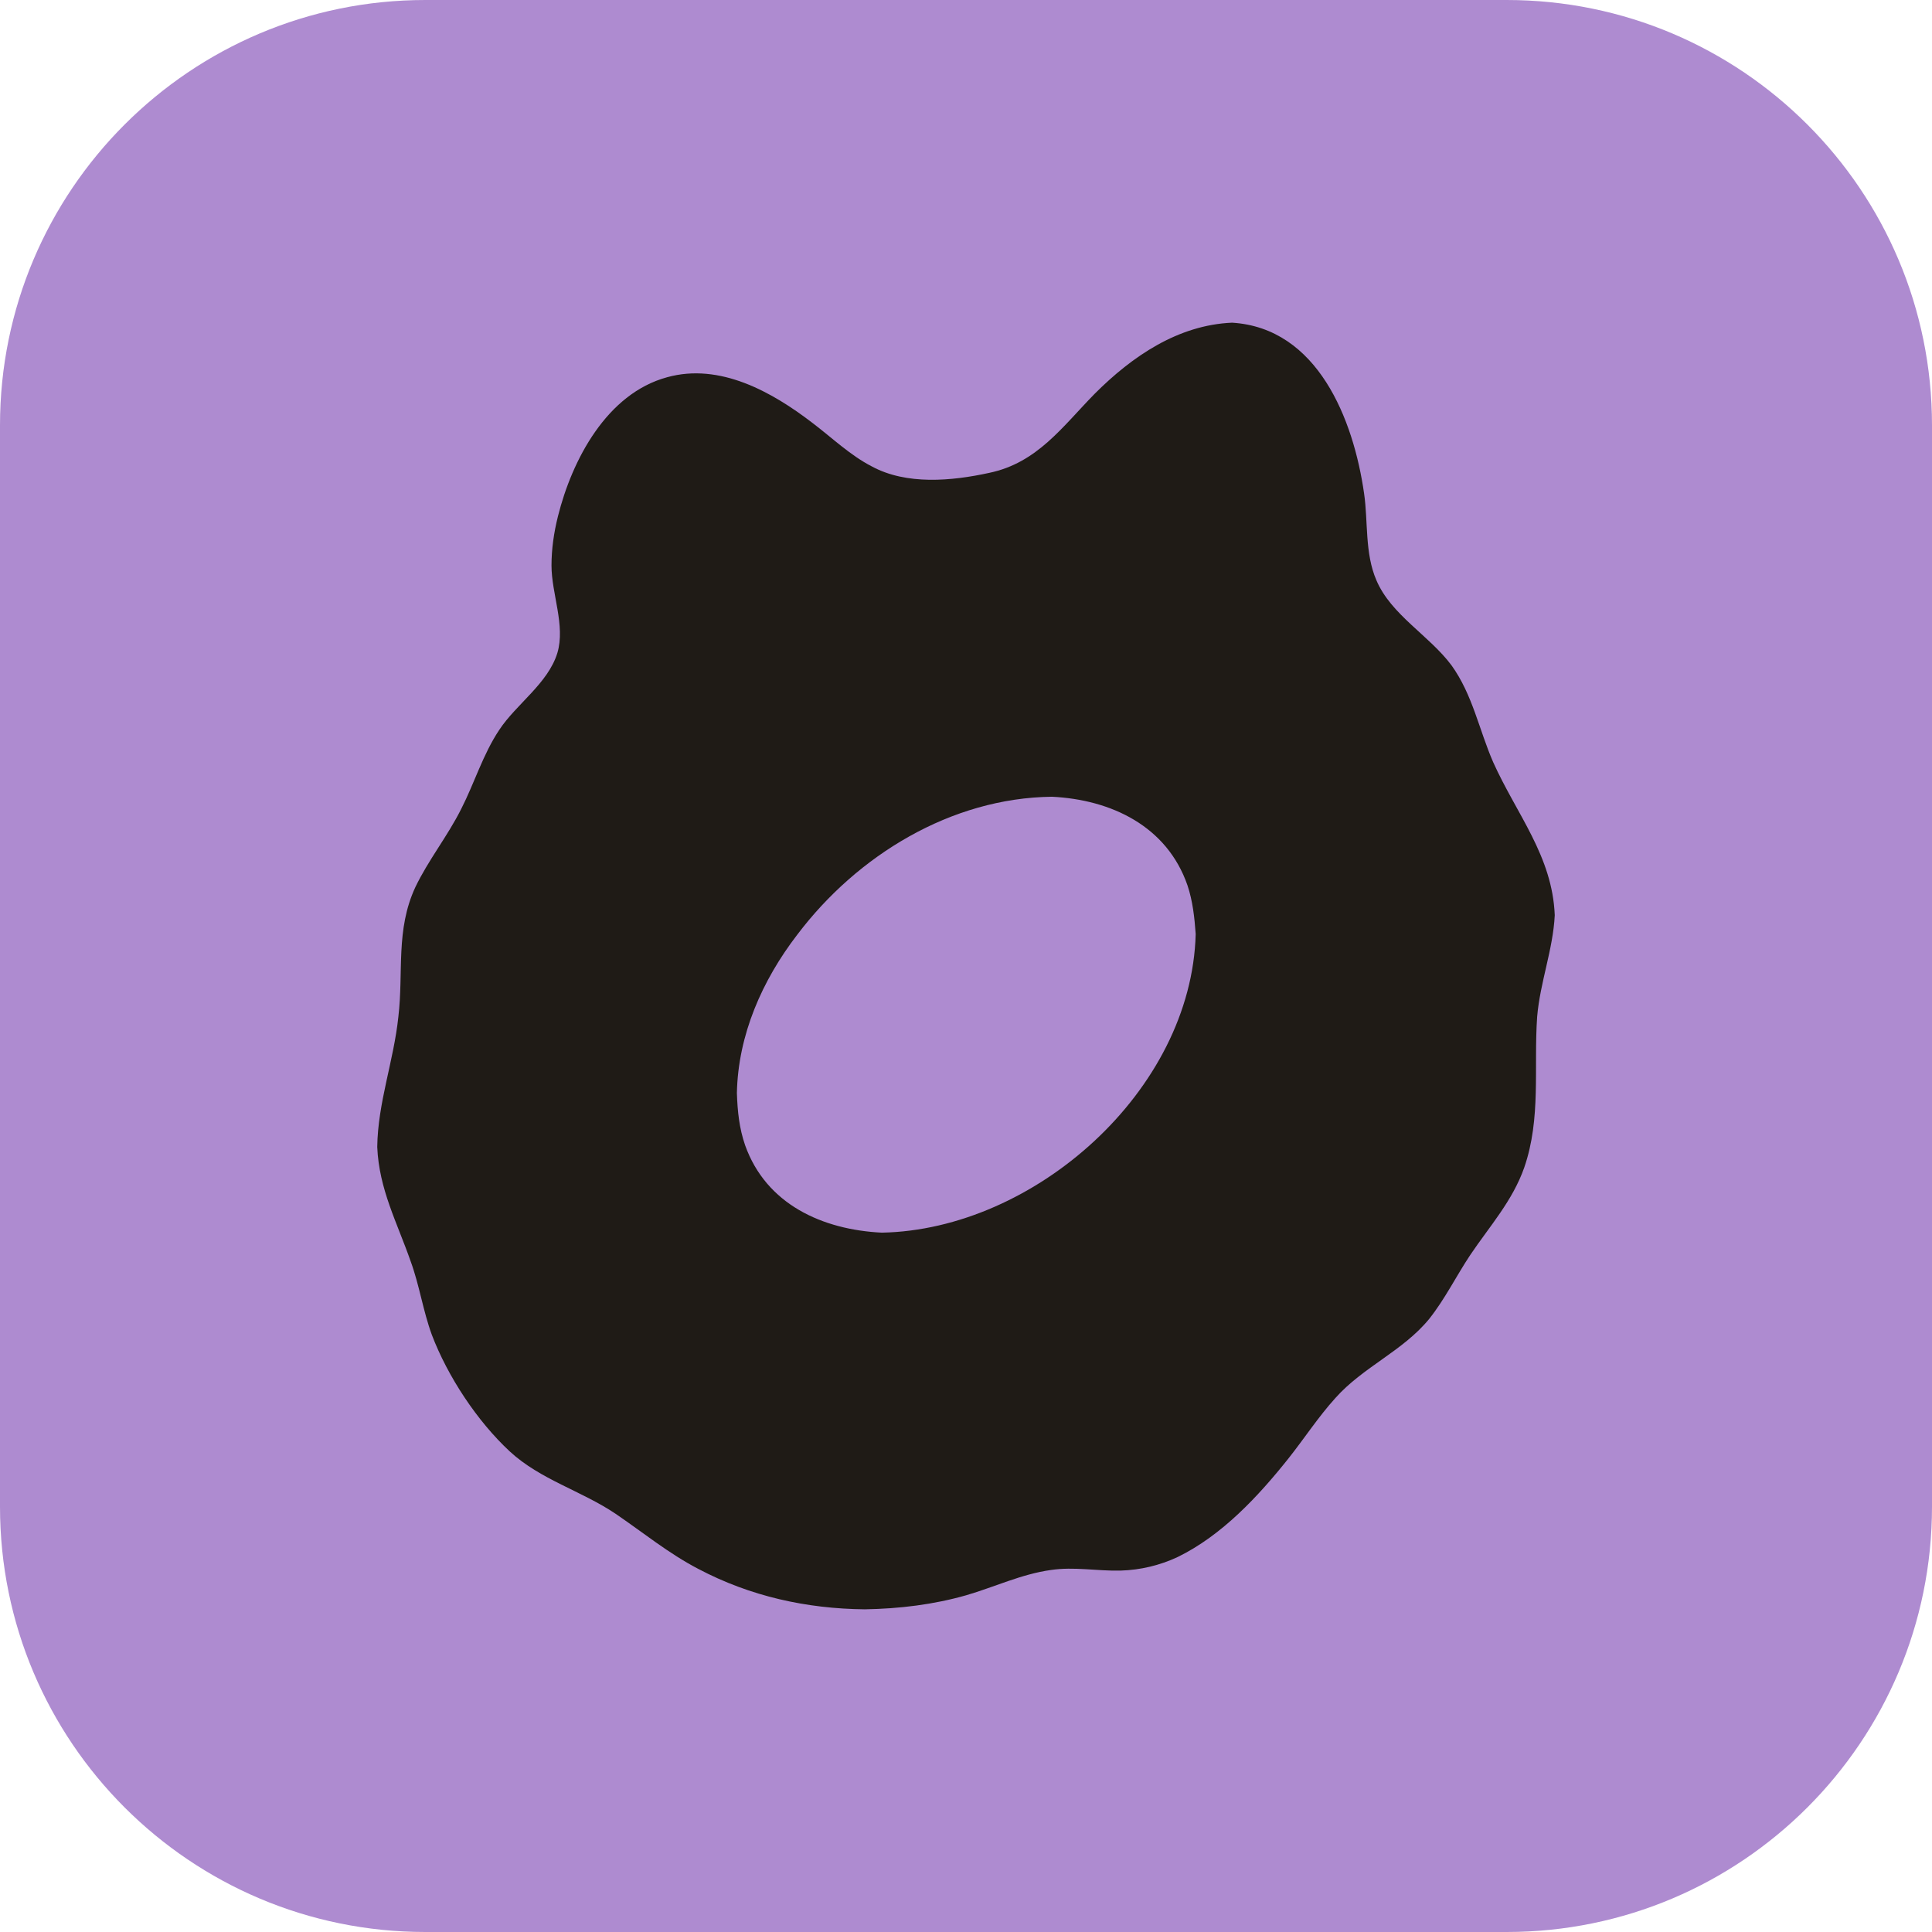
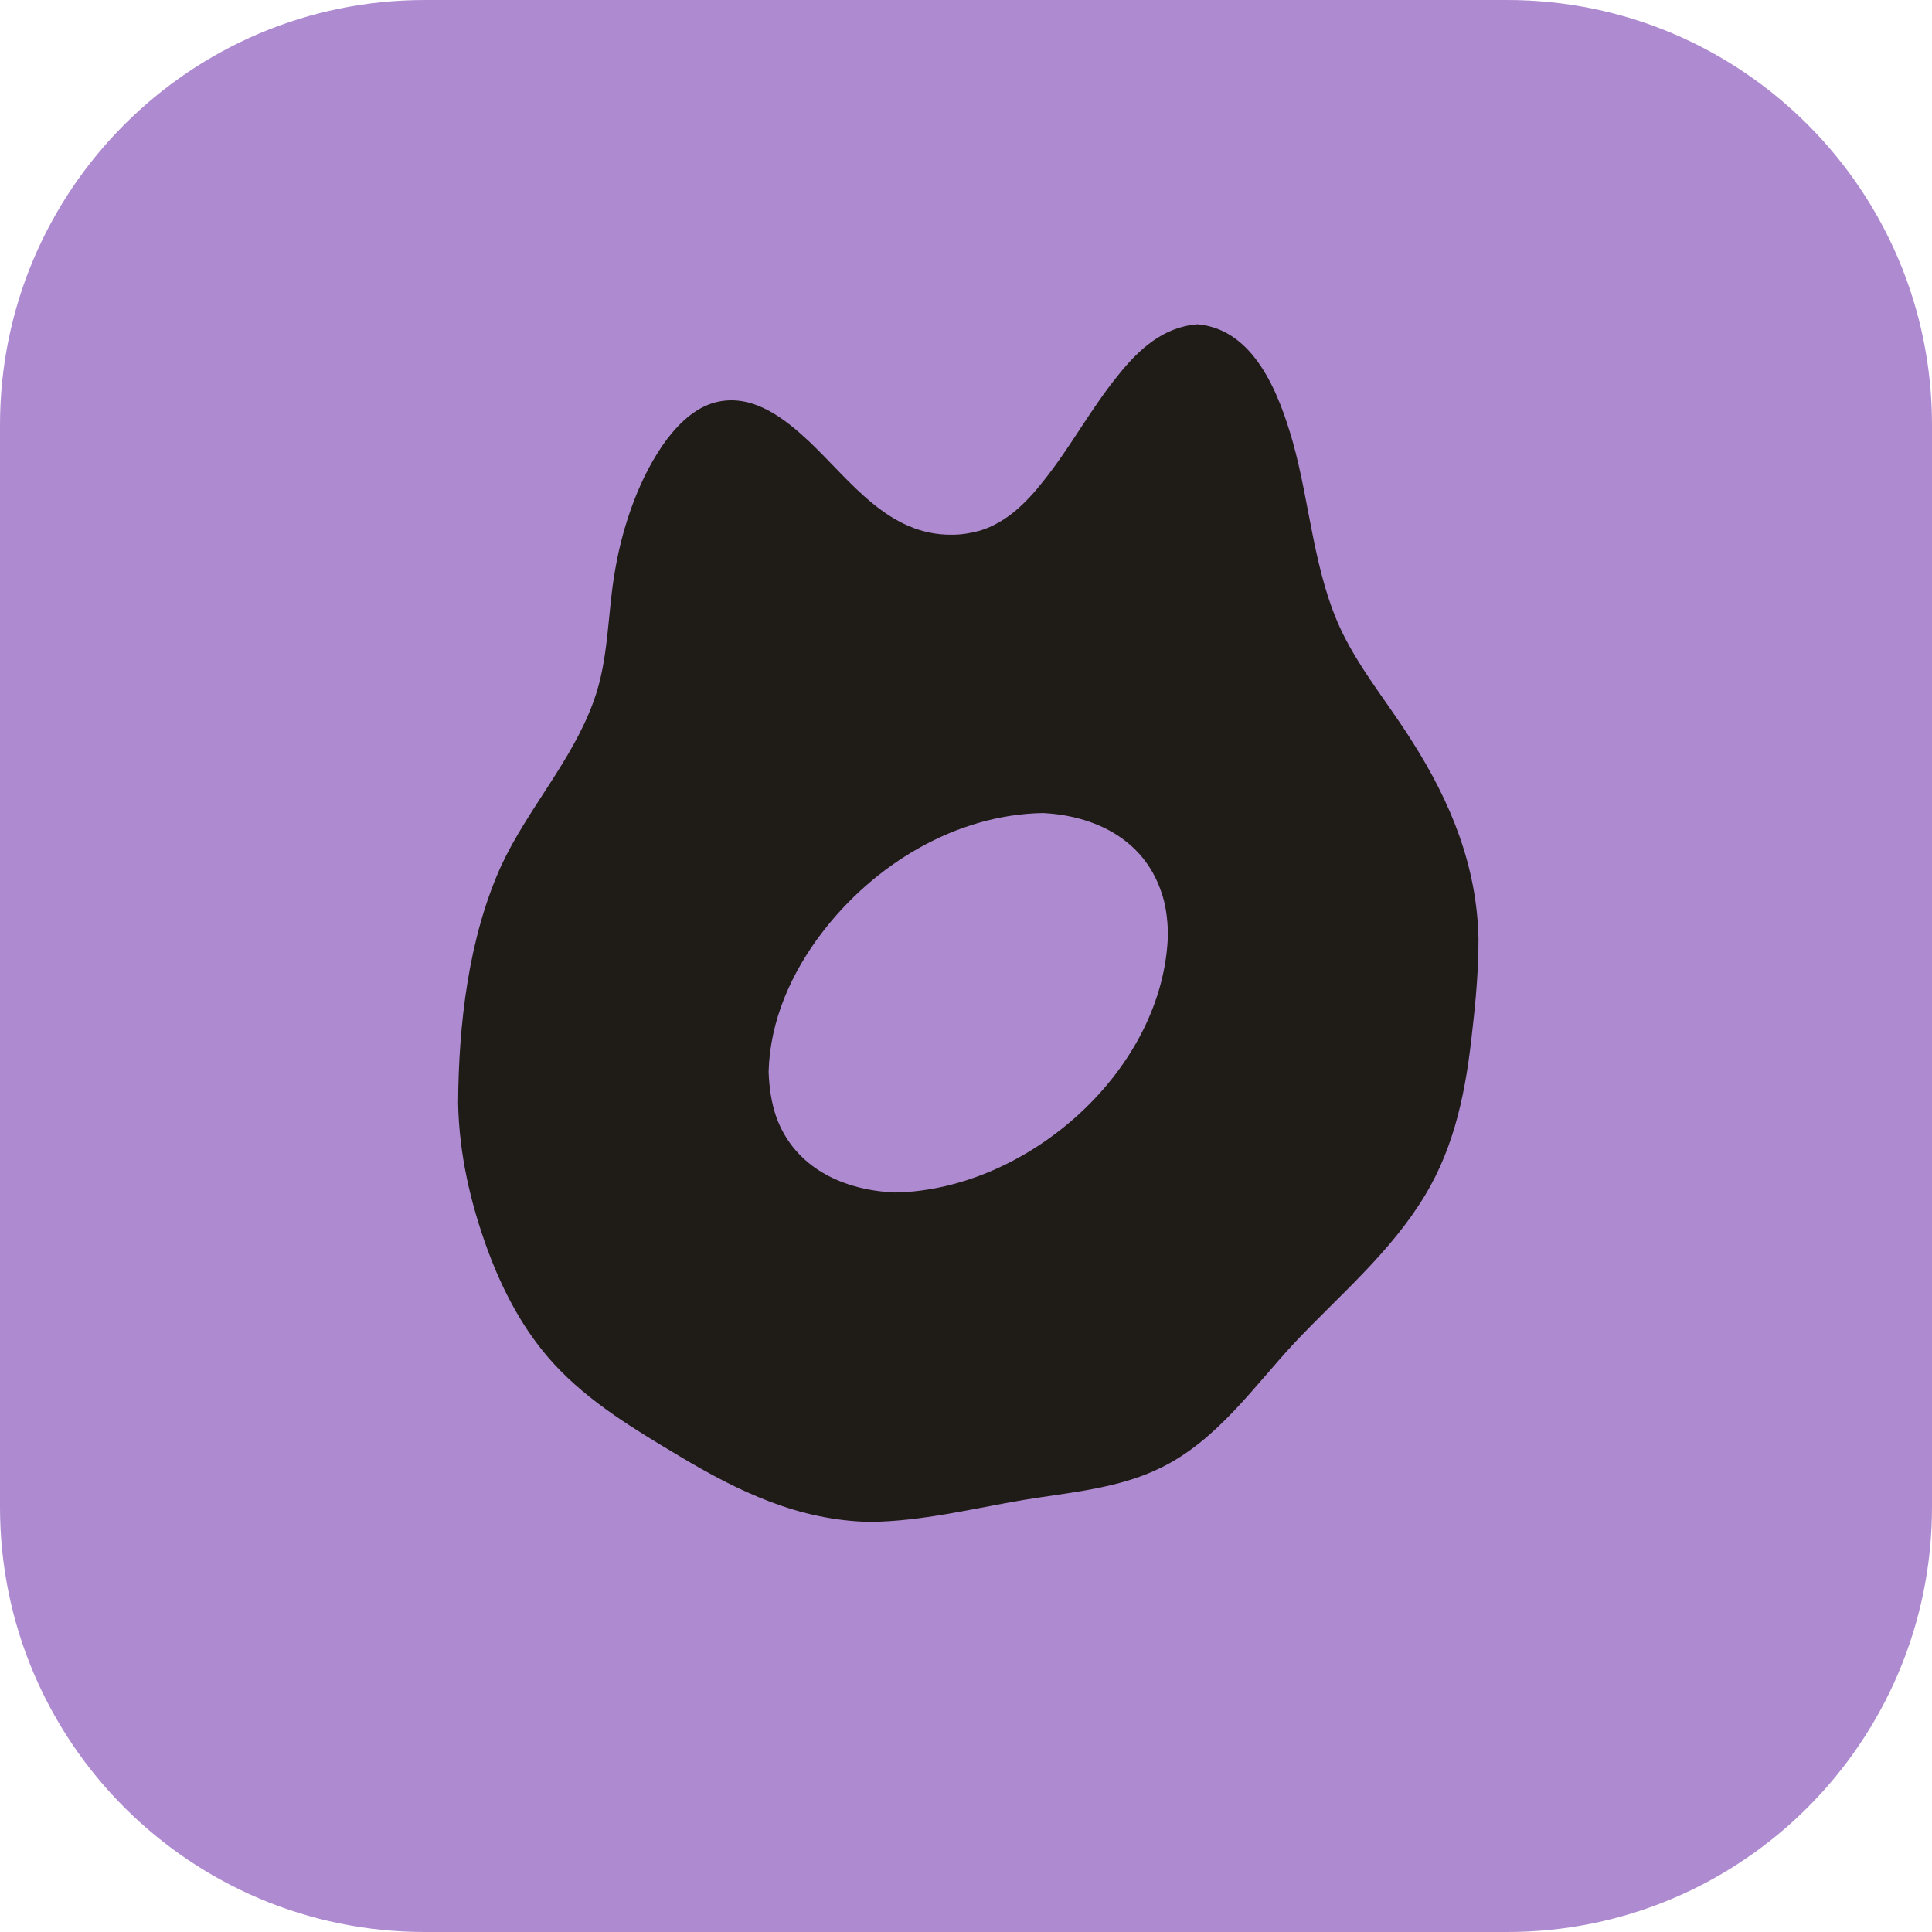
- <svg xmlns="http://www.w3.org/2000/svg" viewBox="769.5 199.9 329.3 329.3">
-   <rect x="769.5" y="199.9" width="329.3" height="329.3" rx="72.5" fill="#ae8bd0" />
-   <path fill="#1f1b16" fill-rule="nonzero" d="M1034.5 355.9C1034.2 361.8 1032.0 367.3 1031.5 373.2C1030.9 381.9 1032.2 390.5 1029.3 398.9C1027.3 404.6 1023.4 408.9 1020.1 413.8C1017.7 417.4 1015.8 421.3 1013.1 424.7C1008.6 430.2 1001.8 432.9 997.1 438.2C994.2 441.4 991.8 445.1 989.1 448.5C984.0 454.9 977.8 461.6 970.2 465.3C967.2 466.7 963.9 467.5 960.5 467.6C956.5 467.7 952.6 466.9 948.6 467.5C943.6 468.2 939.0 470.4 934.2 471.8C928.6 473.4 922.8 474.1 916.9 474.2C907.0 474.1 897.4 472.0 888.5 467.3C883.5 464.7 879.1 461.1 874.4 457.9C868.6 454.0 861.6 452.1 856.4 447.3C850.8 442.1 845.8 434.5 843.1 427.4C841.6 423.3 841.0 419.0 839.5 414.9C837.2 408.3 834.1 402.6 833.8 395.4C833.9 387.8 836.6 380.8 837.4 373.2C838.3 365.6 836.9 358.4 840.3 351.1C842.5 346.5 845.8 342.4 848.1 337.8C850.4 333.3 851.8 328.5 854.6 324.3C857.5 319.9 862.9 316.4 864.5 311.2C865.9 306.5 863.5 301.1 863.5 296.3C863.5 293.5 863.9 290.7 864.6 287.9C867.0 278.3 872.9 267.0 883.2 264.2C892.2 261.7 901.1 266.7 908.0 272.0C911.3 274.5 914.4 277.5 918.1 279.4C924.0 282.6 931.7 281.9 938.1 280.5C946.3 278.8 950.6 272.6 956.1 267.0C962.5 260.6 970.3 255.3 979.5 254.9C994.1 255.8 1000.2 271.4 1002.0 284.0C1002.7 288.8 1002.1 294.2 1004.1 298.8C1006.6 304.7 1013.1 308.2 1016.9 313.3C1020.5 318.3 1021.6 324.3 1024.0 329.8C1028.0 338.7 1034.1 345.8 1034.5 355.9Z M919.8 410.0C945.8 409.5 972.6 385.8 973.3 359.1C973.1 356.3 972.8 353.5 971.9 350.8C968.4 340.7 958.9 336.2 948.8 335.7C931.6 335.9 915.6 345.7 905.4 359.2C899.4 367.0 895.3 376.3 895.1 386.2C895.2 389.3 895.5 392.2 896.5 395.1C900.1 405.2 909.7 409.5 919.8 410.0Z" />
+ <svg xmlns="http://www.w3.org/2000/svg" viewBox="739.2 175.6 378.3 378.3">
+   <rect x="739.2" y="175.6" width="378.3" height="378.3" rx="83.2" fill="#ae8bd0" />
+   <path fill="#1f1b16" fill-rule="nonzero" d="M1028.7 359.4C1028.7 365.4 1028.2 371.3 1027.5 377.3C1026.3 388.7 1024.2 399.8 1018.2 409.7C1011.5 420.8 1001.6 429.1 992.8 438.4C984.7 447.1 977.6 457.5 966.7 462.9C958.3 467.1 948.7 467.8 939.6 469.3C929.6 471.0 919.7 473.5 909.5 473.6C895.6 473.3 883.9 467.7 872.2 460.7C863.5 455.5 854.6 450.2 847.7 442.7C841.8 436.3 837.7 428.5 834.7 420.4C831.3 411.1 829.1 401.6 828.9 391.6C829.0 376.2 830.9 359.4 837.3 345.2C842.5 334.0 851.2 324.6 855.4 313.0C858.5 304.6 858.1 295.6 859.7 286.9C861.2 278.3 864.5 268.7 869.8 261.6C872.4 258.2 875.8 255.0 880.1 254.2C887.0 252.9 893.0 257.7 897.7 262.1C905.8 269.8 913.2 280.5 925.7 280.3C927.5 280.3 929.3 280.0 931.1 279.5C936.3 277.9 940.2 274.0 943.5 269.8C948.8 263.2 952.8 255.6 958.2 249.0C962.2 244.0 967.0 239.6 973.7 239.1C984.8 240.1 989.6 252.6 992.3 262.0C995.8 274.4 996.4 287.9 1002.1 299.6C1005.8 307.1 1011.2 313.6 1015.6 320.6C1023.2 332.5 1028.4 345.1 1028.7 359.4Z M914.5 409.1C940.5 408.6 967.3 385.0 967.9 358.3C967.8 355.5 967.5 352.7 966.5 350.0C963.0 339.9 953.5 335.3 943.4 334.8C926.3 335.1 910.3 344.9 900.1 358.3C894.1 366.2 890.0 375.4 889.7 385.4C889.8 388.4 890.2 391.4 891.2 394.3C894.8 404.3 904.4 408.7 914.5 409.1Z" />
</svg>
